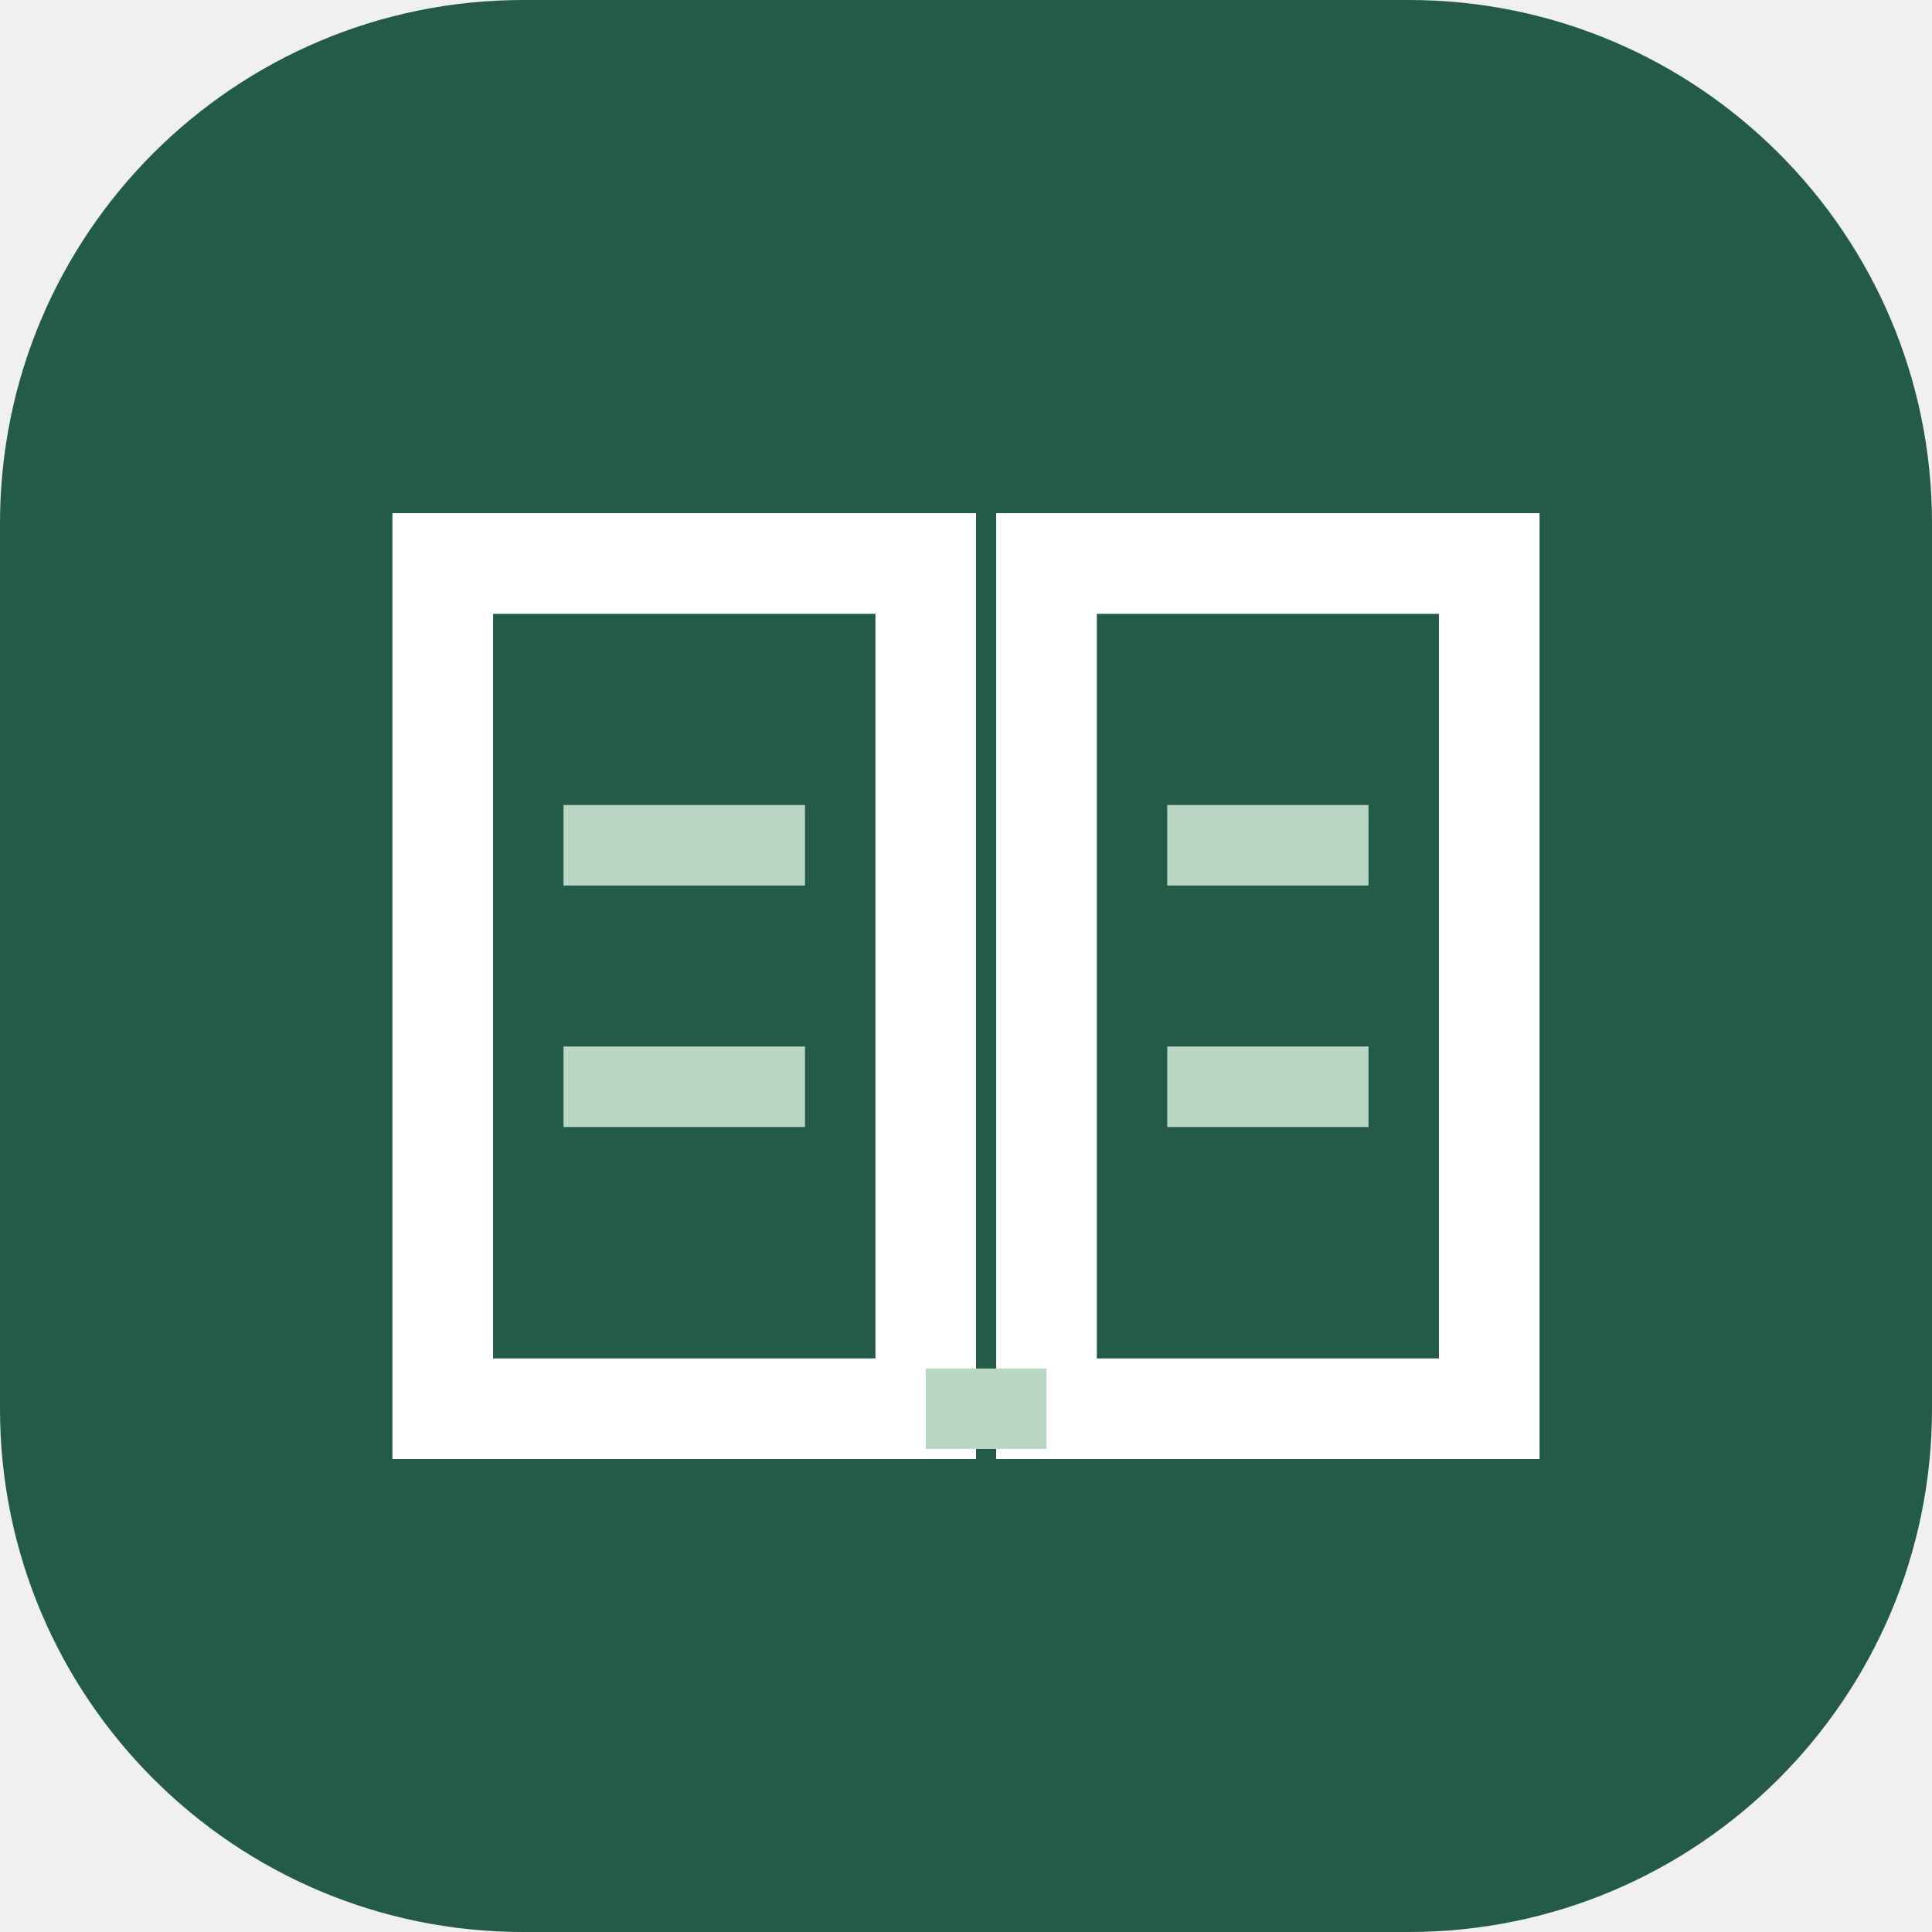
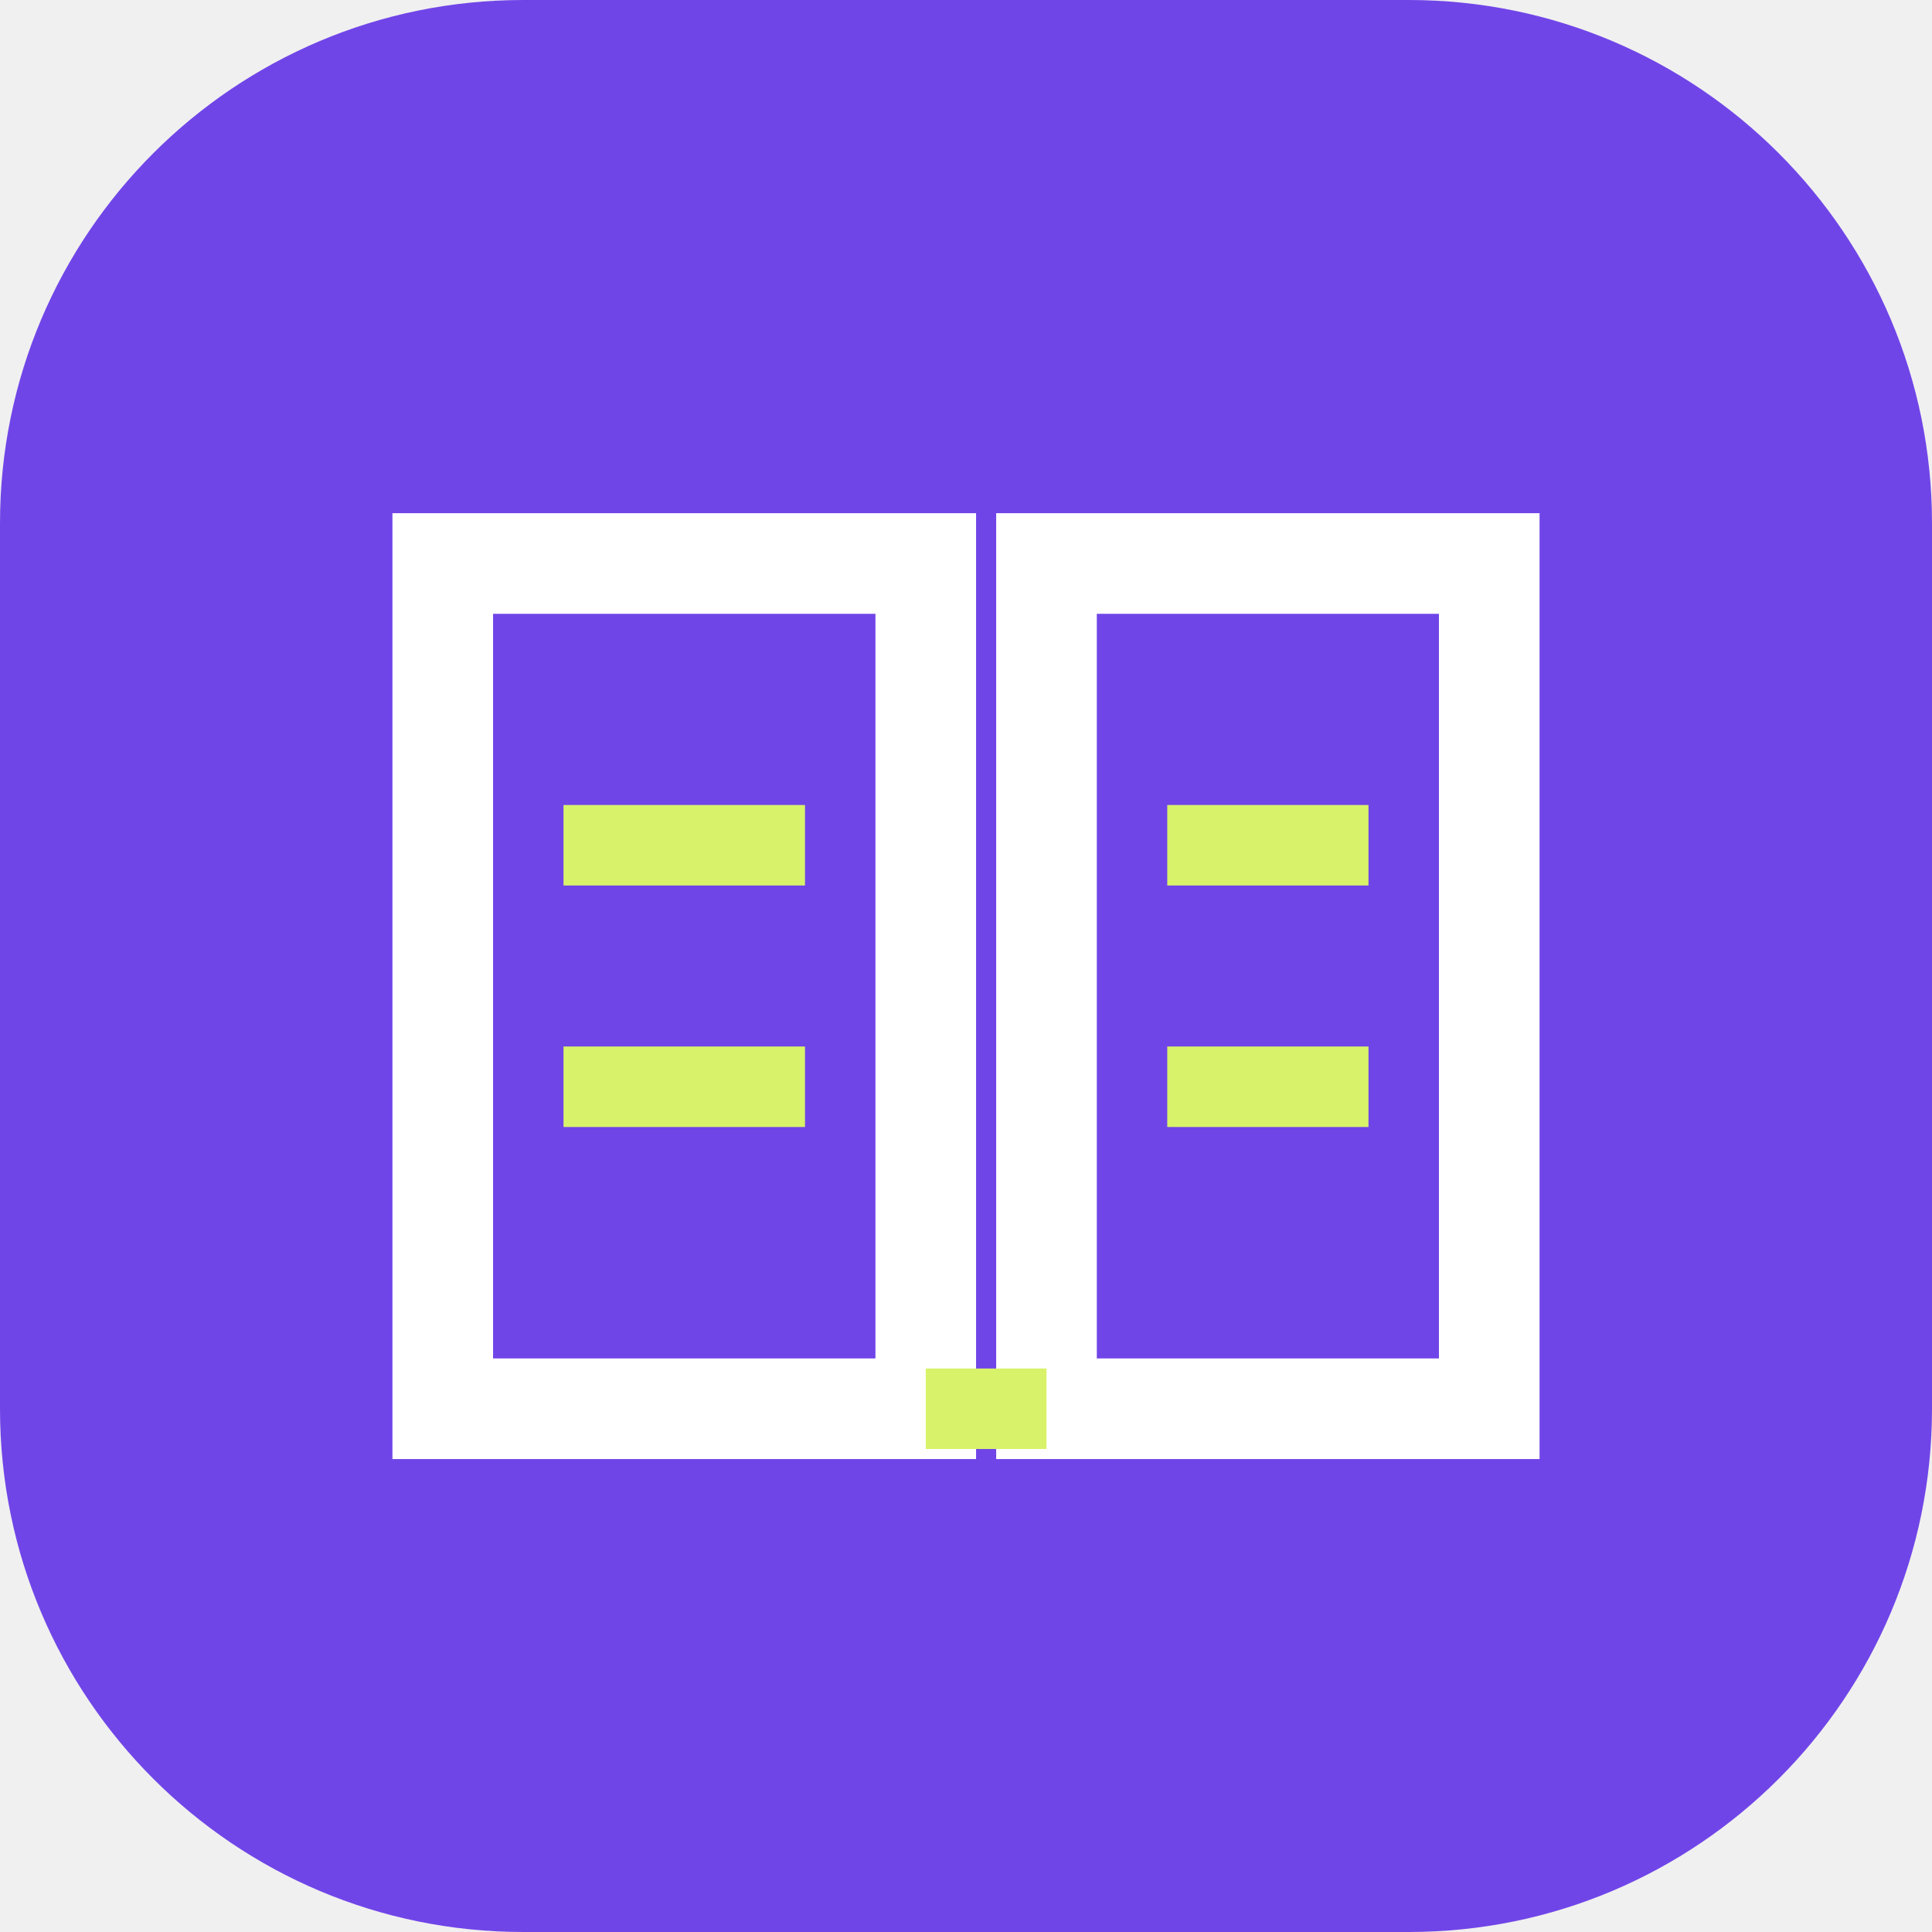
<svg xmlns="http://www.w3.org/2000/svg" viewBox="0 0 48 48">
-   <rect width="48" height="48" rx="13" fill="#245b48" />
+   <rect width="48" height="48" rx="13" fill="#7045e8" />
  <path d="M11 14h12v21H11zm15 0h11v21H26z" fill="none" stroke="#fff" stroke-width="2.5" />
-   <path d="M23 35h3M14 21h6m-6 6h6m9-6h5m-5 6h5" stroke="#b9d7c4" stroke-width="2" />
+   <path d="M23 35h3M14 21h6m-6 6h6m9-6h5m-5 6h5" stroke="#d8f36a" stroke-width="2" />
</svg>
